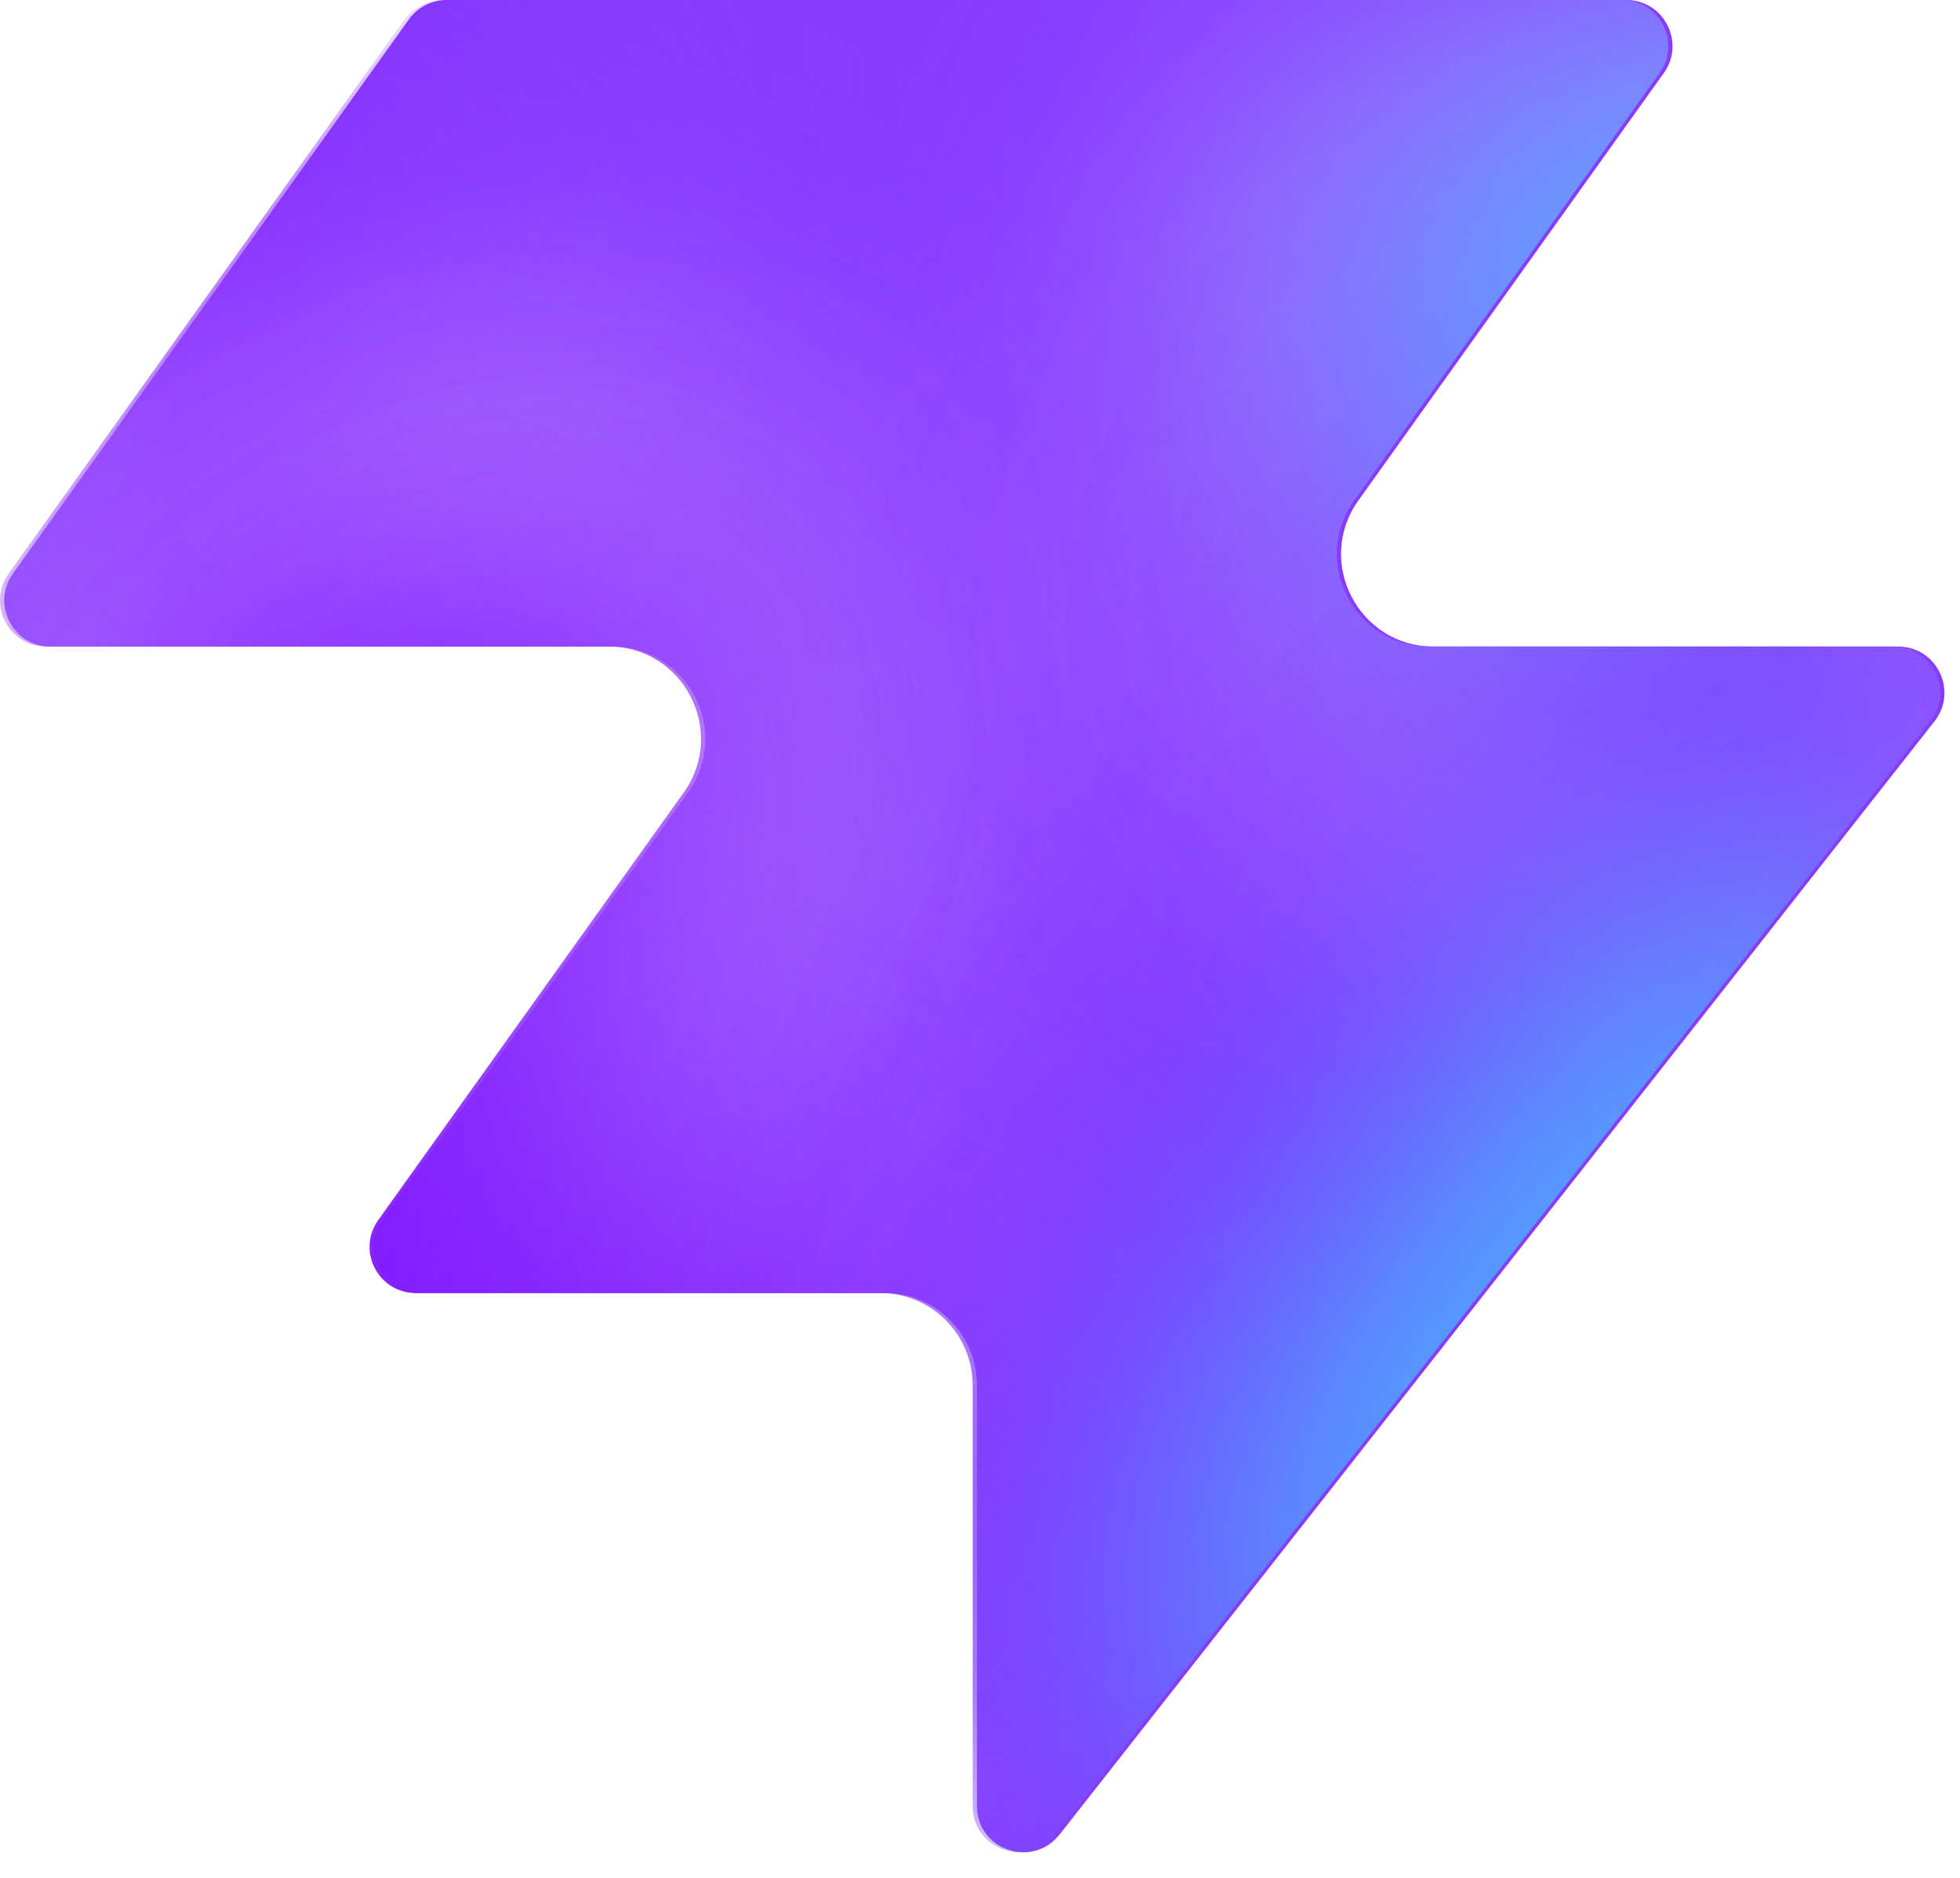
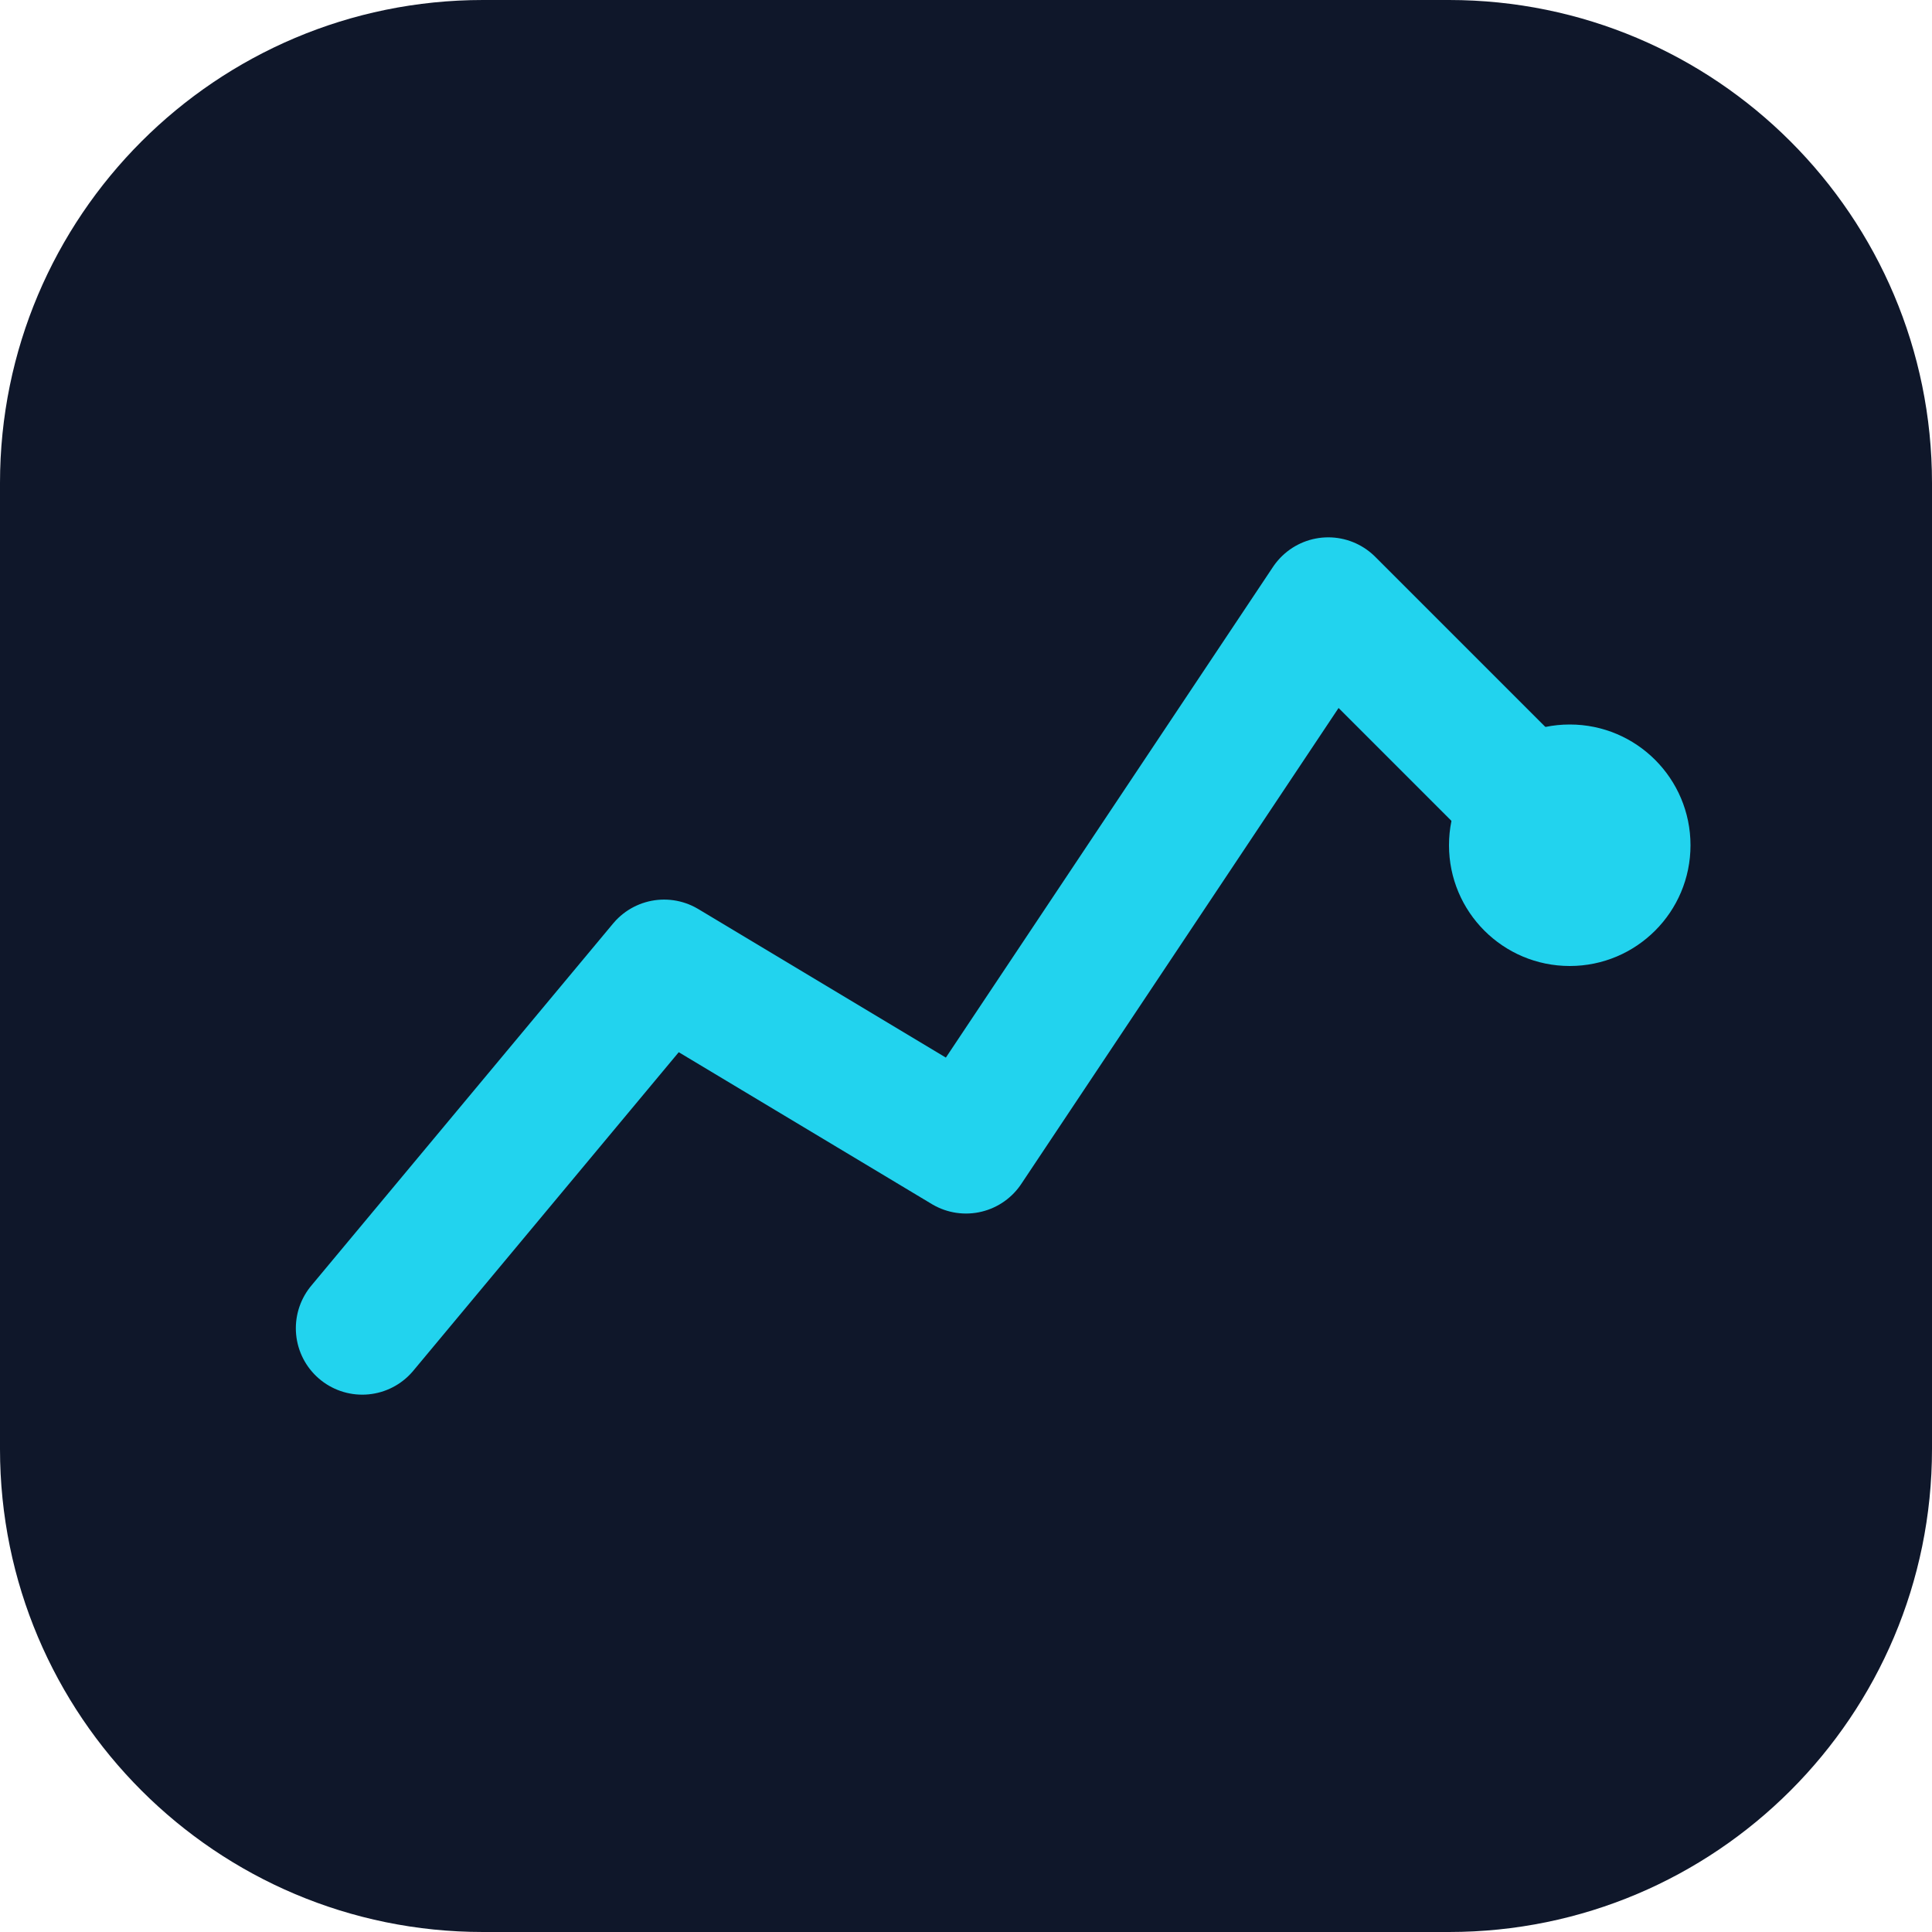
- <svg xmlns="http://www.w3.org/2000/svg" width="48" height="46" fill="none" viewBox="0 0 48 46">
-   <path fill="#863bff" d="M25.946 44.938c-.664.845-2.021.375-2.021-.698V33.937a2.26 2.26 0 0 0-2.262-2.262H10.287c-.92 0-1.456-1.04-.92-1.788l7.48-10.471c1.07-1.497 0-3.578-1.842-3.578H1.237c-.92 0-1.456-1.04-.92-1.788L10.013.474c.214-.297.556-.474.92-.474h28.894c.92 0 1.456 1.04.92 1.788l-7.48 10.471c-1.07 1.498 0 3.579 1.842 3.579h11.377c.943 0 1.473 1.088.89 1.83L25.947 44.94z" style="fill:#863bff;fill:color(display-p3 .525 .23 1);fill-opacity:1" />
-   <mask id="a" width="48" height="46" x="0" y="0" maskUnits="userSpaceOnUse" style="mask-type:alpha">
-     <path fill="#000" d="M25.842 44.938c-.664.844-2.021.375-2.021-.698V33.937a2.26 2.26 0 0 0-2.262-2.262H10.183c-.92 0-1.456-1.04-.92-1.788l7.48-10.471c1.07-1.498 0-3.579-1.842-3.579H1.133c-.92 0-1.456-1.04-.92-1.787L9.91.473c.214-.297.556-.474.92-.474h28.894c.92 0 1.456 1.04.92 1.788l-7.48 10.471c-1.07 1.498 0 3.578 1.842 3.578h11.377c.943 0 1.473 1.088.89 1.832L25.843 44.94z" style="fill:#000;fill-opacity:1" />
-   </mask>
-   <g mask="url(#a)">
-     <g filter="url(#b)">
-       <ellipse cx="5.508" cy="14.704" fill="#ede6ff" rx="5.508" ry="14.704" style="fill:#ede6ff;fill:color(display-p3 .927 .903 1);fill-opacity:1" transform="matrix(.00324 1 1 -.00324 -4.47 31.516)" />
-     </g>
-     <g filter="url(#c)">
-       <ellipse cx="10.399" cy="29.851" fill="#ede6ff" rx="10.399" ry="29.851" style="fill:#ede6ff;fill:color(display-p3 .927 .903 1);fill-opacity:1" transform="matrix(.00324 1 1 -.00324 -39.328 7.883)" />
-     </g>
-     <g filter="url(#d)">
-       <ellipse cx="5.508" cy="30.487" fill="#7e14ff" rx="5.508" ry="30.487" style="fill:#7e14ff;fill:color(display-p3 .492 .077 1);fill-opacity:1" transform="rotate(89.814 -25.913 -14.639)scale(1 -1)" />
-     </g>
-     <g filter="url(#e)">
-       <ellipse cx="5.508" cy="30.599" fill="#7e14ff" rx="5.508" ry="30.599" style="fill:#7e14ff;fill:color(display-p3 .492 .077 1);fill-opacity:1" transform="rotate(89.814 -32.644 -3.334)scale(1 -1)" />
-     </g>
-     <g filter="url(#f)">
-       <ellipse cx="5.508" cy="30.599" fill="#7e14ff" rx="5.508" ry="30.599" style="fill:#7e14ff;fill:color(display-p3 .492 .077 1);fill-opacity:1" transform="matrix(.00324 1 1 -.00324 -34.34 30.47)" />
-     </g>
-     <g filter="url(#g)">
-       <ellipse cx="14.072" cy="22.078" fill="#ede6ff" rx="14.072" ry="22.078" style="fill:#ede6ff;fill:color(display-p3 .927 .903 1);fill-opacity:1" transform="rotate(93.35 24.506 48.493)scale(-1 1)" />
-     </g>
-     <g filter="url(#h)">
-       <ellipse cx="3.47" cy="21.501" fill="#7e14ff" rx="3.47" ry="21.501" style="fill:#7e14ff;fill:color(display-p3 .492 .077 1);fill-opacity:1" transform="rotate(89.009 28.708 47.59)scale(-1 1)" />
-     </g>
-     <g filter="url(#i)">
-       <ellipse cx="3.47" cy="21.501" fill="#7e14ff" rx="3.47" ry="21.501" style="fill:#7e14ff;fill:color(display-p3 .492 .077 1);fill-opacity:1" transform="rotate(89.009 28.708 47.59)scale(-1 1)" />
-     </g>
-     <g filter="url(#j)">
-       <ellipse cx=".387" cy="8.972" fill="#7e14ff" rx="4.407" ry="29.108" style="fill:#7e14ff;fill:color(display-p3 .492 .077 1);fill-opacity:1" transform="rotate(39.51 .387 8.972)" />
-     </g>
-     <g filter="url(#k)">
-       <ellipse cx="47.523" cy="-6.092" fill="#7e14ff" rx="4.407" ry="29.108" style="fill:#7e14ff;fill:color(display-p3 .492 .077 1);fill-opacity:1" transform="rotate(37.892 47.523 -6.092)" />
-     </g>
-     <g filter="url(#l)">
-       <ellipse cx="41.412" cy="6.333" fill="#47bfff" rx="5.971" ry="9.665" style="fill:#47bfff;fill:color(display-p3 .28 .748 1);fill-opacity:1" transform="rotate(37.892 41.412 6.333)" />
-     </g>
-     <g filter="url(#m)">
-       <ellipse cx="-1.879" cy="38.332" fill="#7e14ff" rx="4.407" ry="29.108" style="fill:#7e14ff;fill:color(display-p3 .492 .077 1);fill-opacity:1" transform="rotate(37.892 -1.88 38.332)" />
-     </g>
-     <g filter="url(#n)">
-       <ellipse cx="-1.879" cy="38.332" fill="#7e14ff" rx="4.407" ry="29.108" style="fill:#7e14ff;fill:color(display-p3 .492 .077 1);fill-opacity:1" transform="rotate(37.892 -1.88 38.332)" />
-     </g>
-     <g filter="url(#o)">
-       <ellipse cx="35.651" cy="29.907" fill="#7e14ff" rx="4.407" ry="29.108" style="fill:#7e14ff;fill:color(display-p3 .492 .077 1);fill-opacity:1" transform="rotate(37.892 35.651 29.907)" />
-     </g>
-     <g filter="url(#p)">
-       <ellipse cx="38.418" cy="32.4" fill="#47bfff" rx="5.971" ry="15.297" style="fill:#47bfff;fill:color(display-p3 .28 .748 1);fill-opacity:1" transform="rotate(37.892 38.418 32.4)" />
-     </g>
-   </g>
-   <defs>
-     <filter id="b" width="60.045" height="41.654" x="-19.77" y="16.149" color-interpolation-filters="sRGB" filterUnits="userSpaceOnUse">
-       <feFlood flood-opacity="0" result="BackgroundImageFix" />
-       <feBlend in="SourceGraphic" in2="BackgroundImageFix" result="shape" />
-       <feGaussianBlur result="effect1_foregroundBlur_2002_17158" stdDeviation="7.659" />
-     </filter>
-     <filter id="c" width="90.34" height="51.437" x="-54.613" y="-7.533" color-interpolation-filters="sRGB" filterUnits="userSpaceOnUse">
-       <feFlood flood-opacity="0" result="BackgroundImageFix" />
-       <feBlend in="SourceGraphic" in2="BackgroundImageFix" result="shape" />
-       <feGaussianBlur result="effect1_foregroundBlur_2002_17158" stdDeviation="7.659" />
-     </filter>
-     <filter id="d" width="79.355" height="29.4" x="-49.64" y="2.03" color-interpolation-filters="sRGB" filterUnits="userSpaceOnUse">
-       <feFlood flood-opacity="0" result="BackgroundImageFix" />
-       <feBlend in="SourceGraphic" in2="BackgroundImageFix" result="shape" />
-       <feGaussianBlur result="effect1_foregroundBlur_2002_17158" stdDeviation="4.596" />
-     </filter>
-     <filter id="e" width="79.579" height="29.4" x="-45.045" y="20.029" color-interpolation-filters="sRGB" filterUnits="userSpaceOnUse">
-       <feFlood flood-opacity="0" result="BackgroundImageFix" />
-       <feBlend in="SourceGraphic" in2="BackgroundImageFix" result="shape" />
-       <feGaussianBlur result="effect1_foregroundBlur_2002_17158" stdDeviation="4.596" />
-     </filter>
-     <filter id="f" width="79.579" height="29.4" x="-43.513" y="21.178" color-interpolation-filters="sRGB" filterUnits="userSpaceOnUse">
-       <feFlood flood-opacity="0" result="BackgroundImageFix" />
-       <feBlend in="SourceGraphic" in2="BackgroundImageFix" result="shape" />
-       <feGaussianBlur result="effect1_foregroundBlur_2002_17158" stdDeviation="4.596" />
-     </filter>
-     <filter id="g" width="74.749" height="58.852" x="15.756" y="-17.901" color-interpolation-filters="sRGB" filterUnits="userSpaceOnUse">
-       <feFlood flood-opacity="0" result="BackgroundImageFix" />
-       <feBlend in="SourceGraphic" in2="BackgroundImageFix" result="shape" />
-       <feGaussianBlur result="effect1_foregroundBlur_2002_17158" stdDeviation="7.659" />
-     </filter>
-     <filter id="h" width="61.377" height="25.362" x="23.548" y="2.284" color-interpolation-filters="sRGB" filterUnits="userSpaceOnUse">
-       <feFlood flood-opacity="0" result="BackgroundImageFix" />
-       <feBlend in="SourceGraphic" in2="BackgroundImageFix" result="shape" />
-       <feGaussianBlur result="effect1_foregroundBlur_2002_17158" stdDeviation="4.596" />
-     </filter>
-     <filter id="i" width="61.377" height="25.362" x="23.548" y="2.284" color-interpolation-filters="sRGB" filterUnits="userSpaceOnUse">
-       <feFlood flood-opacity="0" result="BackgroundImageFix" />
-       <feBlend in="SourceGraphic" in2="BackgroundImageFix" result="shape" />
-       <feGaussianBlur result="effect1_foregroundBlur_2002_17158" stdDeviation="4.596" />
-     </filter>
-     <filter id="j" width="56.045" height="63.649" x="-27.636" y="-22.853" color-interpolation-filters="sRGB" filterUnits="userSpaceOnUse">
-       <feFlood flood-opacity="0" result="BackgroundImageFix" />
-       <feBlend in="SourceGraphic" in2="BackgroundImageFix" result="shape" />
-       <feGaussianBlur result="effect1_foregroundBlur_2002_17158" stdDeviation="4.596" />
-     </filter>
-     <filter id="k" width="54.814" height="64.646" x="20.116" y="-38.415" color-interpolation-filters="sRGB" filterUnits="userSpaceOnUse">
-       <feFlood flood-opacity="0" result="BackgroundImageFix" />
-       <feBlend in="SourceGraphic" in2="BackgroundImageFix" result="shape" />
-       <feGaussianBlur result="effect1_foregroundBlur_2002_17158" stdDeviation="4.596" />
-     </filter>
-     <filter id="l" width="33.541" height="35.313" x="24.641" y="-11.323" color-interpolation-filters="sRGB" filterUnits="userSpaceOnUse">
-       <feFlood flood-opacity="0" result="BackgroundImageFix" />
-       <feBlend in="SourceGraphic" in2="BackgroundImageFix" result="shape" />
-       <feGaussianBlur result="effect1_foregroundBlur_2002_17158" stdDeviation="4.596" />
-     </filter>
-     <filter id="m" width="54.814" height="64.646" x="-29.286" y="6.009" color-interpolation-filters="sRGB" filterUnits="userSpaceOnUse">
-       <feFlood flood-opacity="0" result="BackgroundImageFix" />
-       <feBlend in="SourceGraphic" in2="BackgroundImageFix" result="shape" />
-       <feGaussianBlur result="effect1_foregroundBlur_2002_17158" stdDeviation="4.596" />
-     </filter>
-     <filter id="n" width="54.814" height="64.646" x="-29.286" y="6.009" color-interpolation-filters="sRGB" filterUnits="userSpaceOnUse">
-       <feFlood flood-opacity="0" result="BackgroundImageFix" />
-       <feBlend in="SourceGraphic" in2="BackgroundImageFix" result="shape" />
-       <feGaussianBlur result="effect1_foregroundBlur_2002_17158" stdDeviation="4.596" />
-     </filter>
-     <filter id="o" width="54.814" height="64.646" x="8.244" y="-2.416" color-interpolation-filters="sRGB" filterUnits="userSpaceOnUse">
-       <feFlood flood-opacity="0" result="BackgroundImageFix" />
-       <feBlend in="SourceGraphic" in2="BackgroundImageFix" result="shape" />
-       <feGaussianBlur result="effect1_foregroundBlur_2002_17158" stdDeviation="4.596" />
-     </filter>
-     <filter id="p" width="39.409" height="43.623" x="18.713" y="10.588" color-interpolation-filters="sRGB" filterUnits="userSpaceOnUse">
-       <feFlood flood-opacity="0" result="BackgroundImageFix" />
-       <feBlend in="SourceGraphic" in2="BackgroundImageFix" result="shape" />
-       <feGaussianBlur result="effect1_foregroundBlur_2002_17158" stdDeviation="4.596" />
-     </filter>
-   </defs>
+ <svg xmlns="http://www.w3.org/2000/svg" viewBox="0 0 32 32" fill="none">
+   <rect width="32" height="32" rx="8" fill="#0f172a" />
+   <path d="M6 22 L11 16 L16 19 L22 10 L26 14" stroke="#22d3ee" stroke-width="2.2" stroke-linecap="round" stroke-linejoin="round" />
+   <circle cx="26" cy="14" r="2" fill="#22d3ee" />
</svg>
